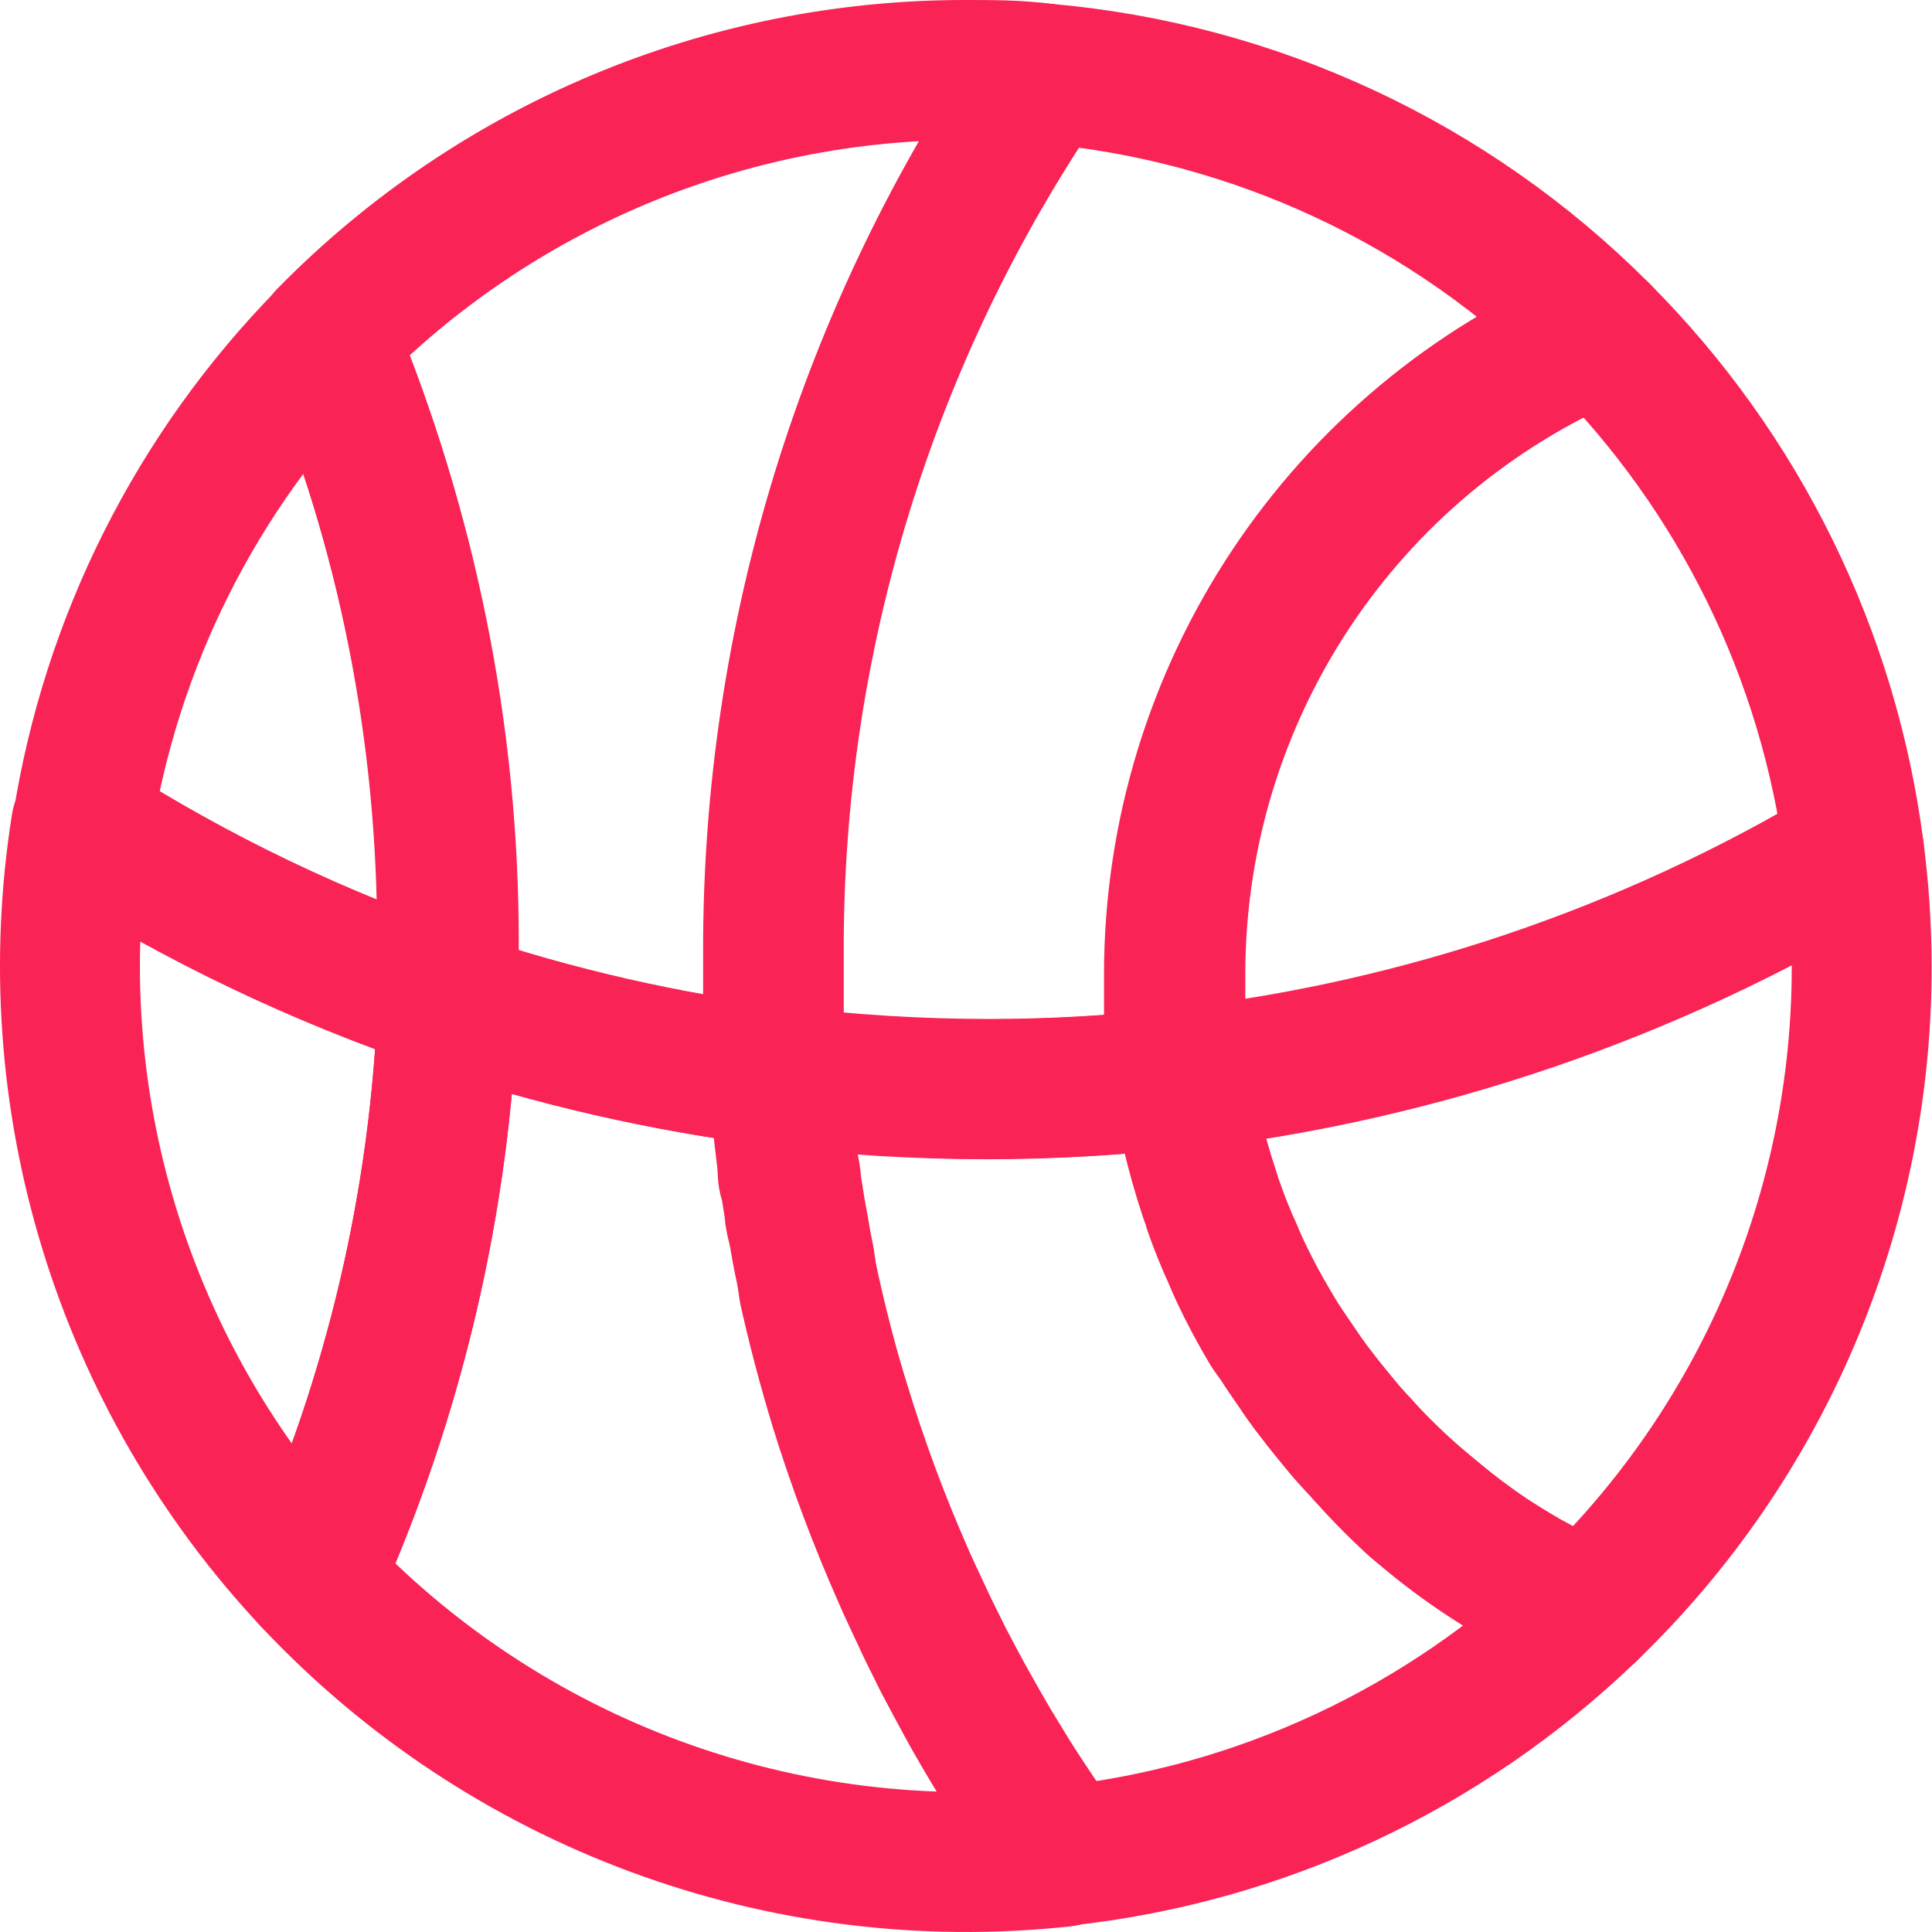
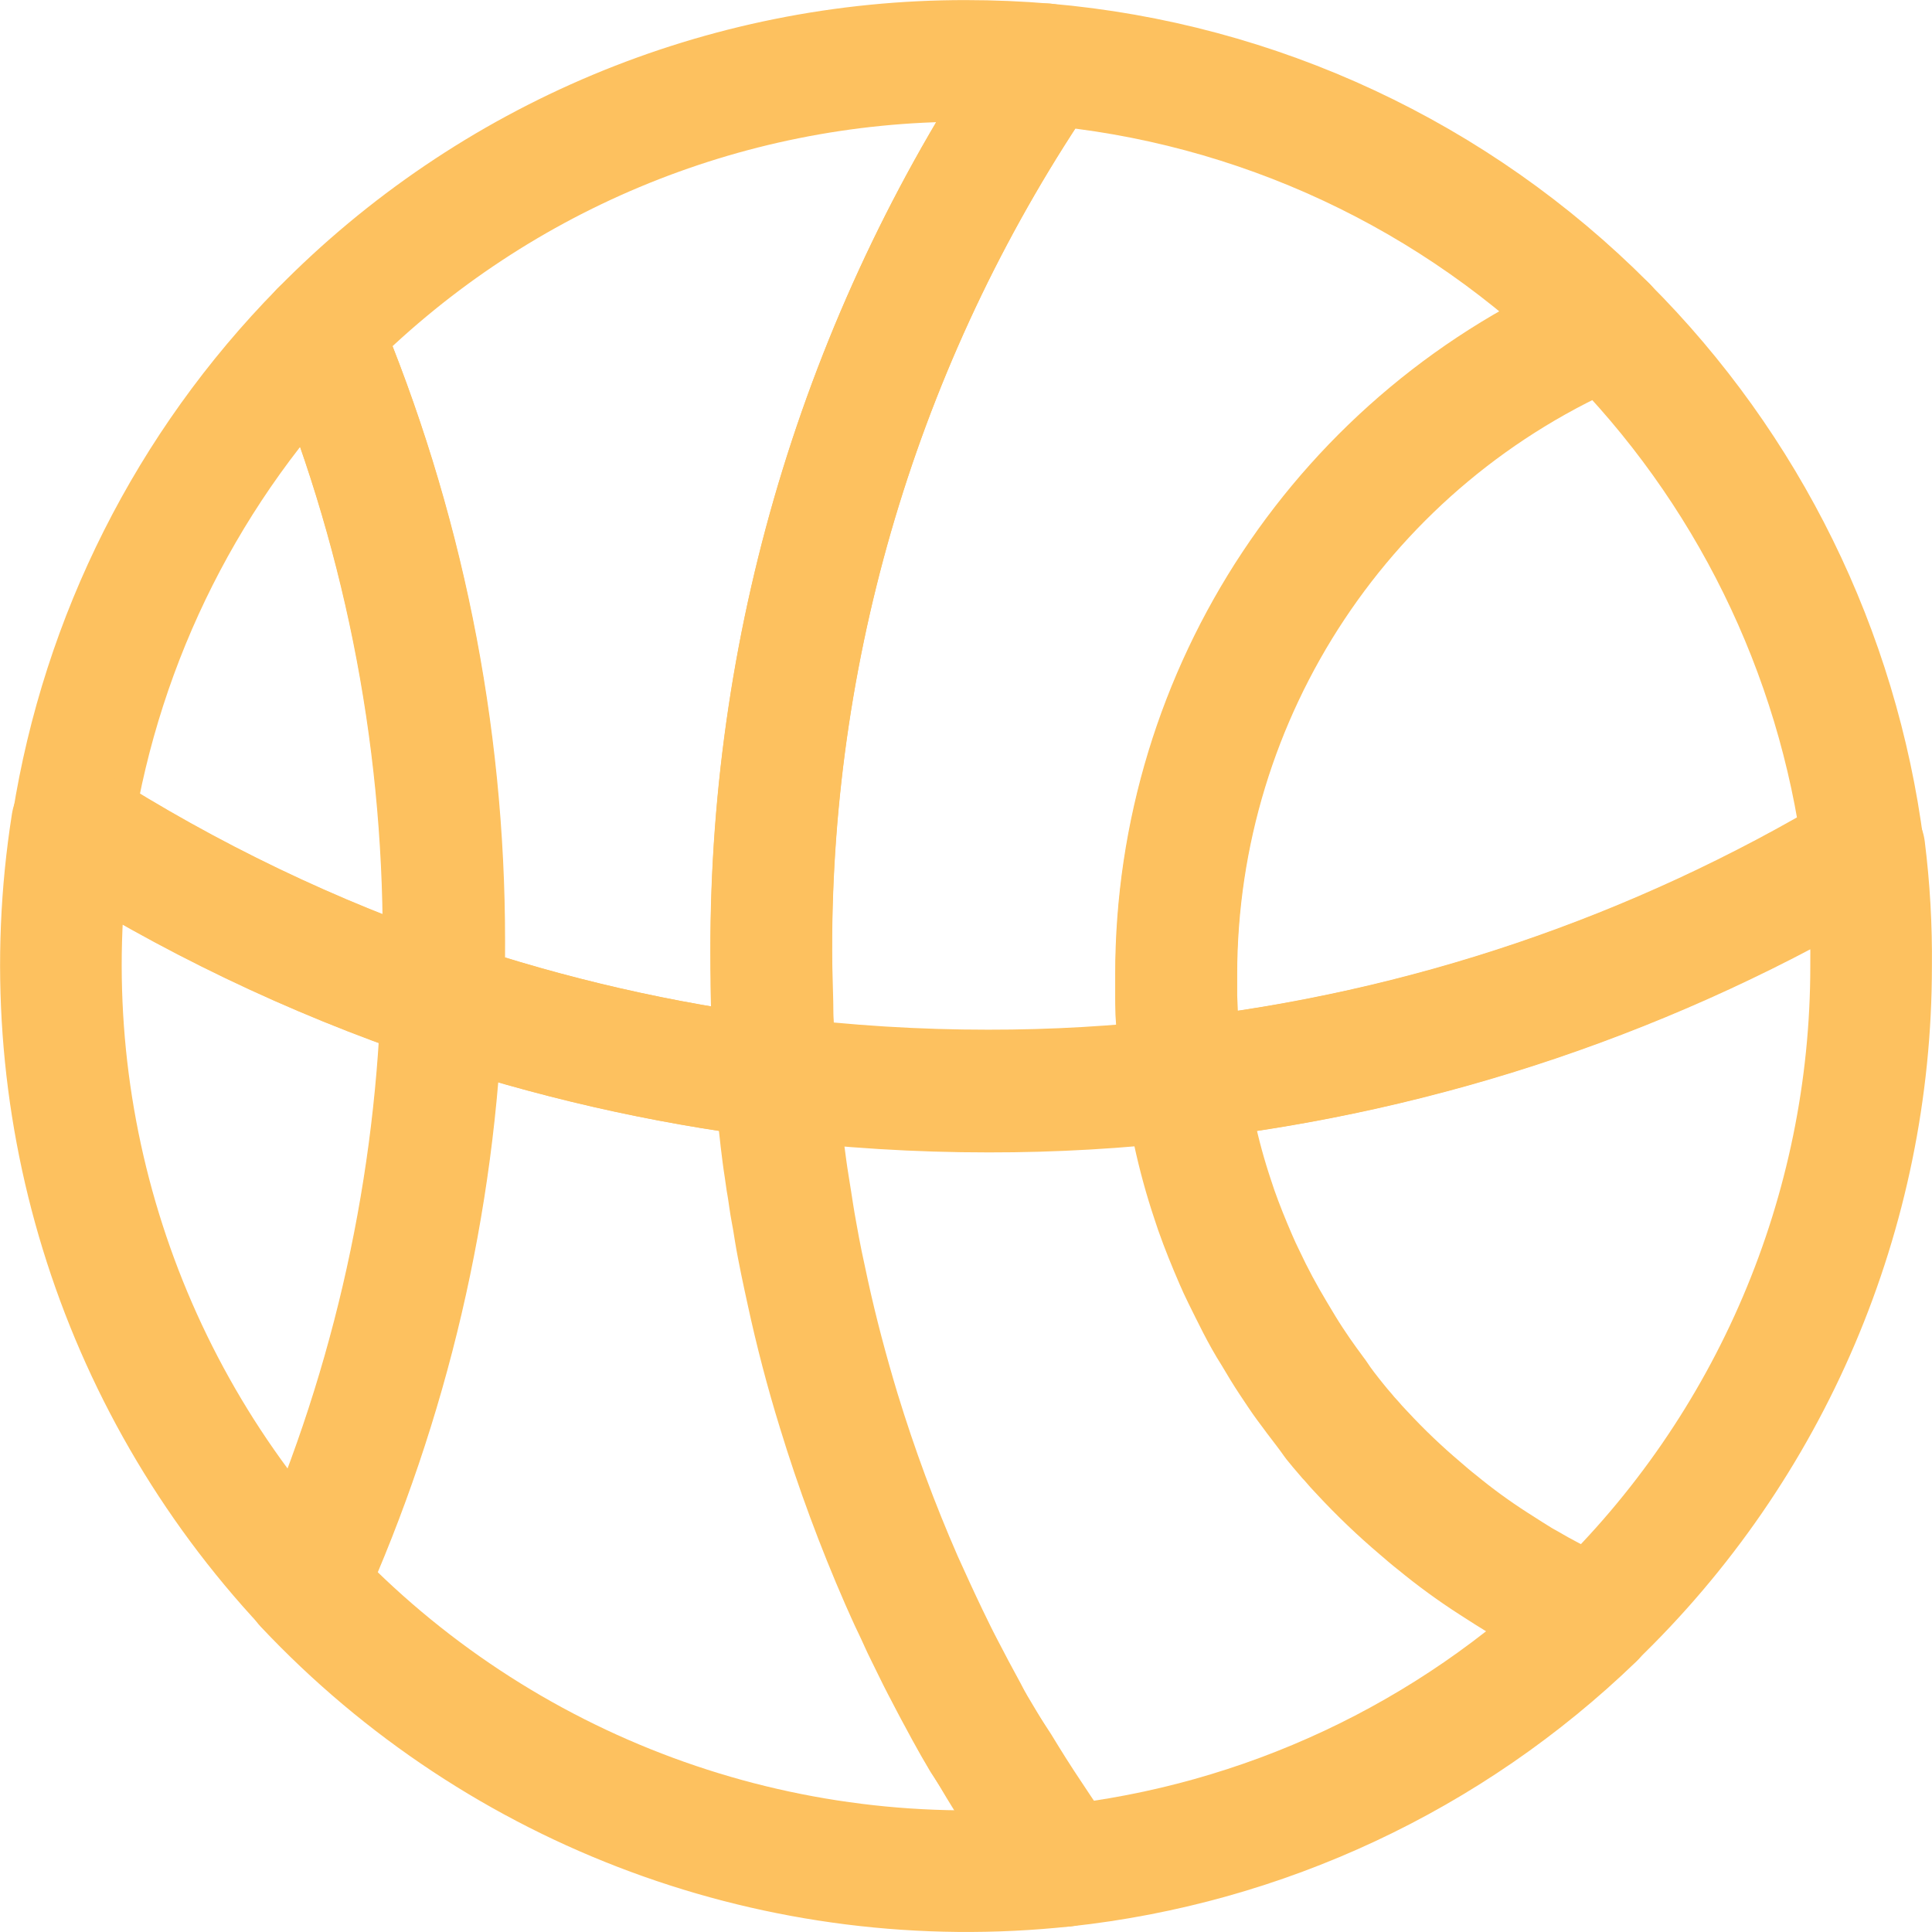
- <svg xmlns="http://www.w3.org/2000/svg" viewBox="0 0 55.22 55.23">
+ <svg xmlns="http://www.w3.org/2000/svg" viewBox="0 0 104.36 104.37">
  <defs>
-     <style>.cls-1{fill:none;stroke:#f92356;stroke-linecap:round;stroke-linejoin:round;stroke-width:4px;}</style>
+     <style>.cls-1{fill:none;stroke:#fdc15f;stroke-linecap:round;stroke-linejoin:round;stroke-width:6.57px;}</style>
  </defs>
  <g id="Layer_2" data-name="Layer 2">
-     <g id="Layer_2-2" data-name="Layer 2">
-       <path class="cls-1" d="M22.22,30.51a2.46,2.46,0,0,0,0,.26,48.35,48.35,0,0,1-9.44-2.16c0-.57,0-1.13,0-1.7A44.47,44.47,0,0,0,9.36,9.65,25.51,25.51,0,0,1,27.61,2c.76,0,1.5,0,2.24.1A44.28,44.28,0,0,0,22.1,27.2c0,.65,0,1.29,0,1.93C22.16,29.6,22.19,30.05,22.22,30.51Z" />
-       <path class="cls-1" d="M30.39,53.08A25.64,25.64,0,0,1,8.93,45.14,44.16,44.16,0,0,0,12.8,28.61a48.35,48.35,0,0,0,9.44,2.16c.05.59.11,1.19.18,1.78l.09.75c0,.18,0,.36.08.54l.12.76c0,.18.06.37.1.55s.1.58.16.86l.18.84h0c.25,1.13.54,2.25.88,3.34A44,44,0,0,0,25.81,45c.11.26.23.51.35.77l.36.77.45.91c.22.42.44.84.67,1.25s.31.55.47.83.28.48.43.72.28.47.43.7.31.48.47.72l.47.7Z" />
-       <path class="cls-1" d="M33.56,27.86c0,.21,0,.41,0,.62s0,.6,0,.89,0,.49.07.74l.09.71a47.86,47.86,0,0,1-5.52.32,49.61,49.61,0,0,1-6-.37,2.46,2.46,0,0,1,0-.26c0-.46-.06-.91-.08-1.38,0-.64,0-1.28,0-1.93A44.28,44.28,0,0,1,29.85,2.1h0A25.51,25.51,0,0,1,45.73,9.51,19.92,19.92,0,0,0,33.56,27.86Z" />
-       <path class="cls-1" d="M45.38,46.06a25.54,25.54,0,0,1-15,7l-.48-.69-.47-.7c-.16-.24-.32-.48-.47-.72s-.29-.46-.43-.7-.29-.48-.43-.72-.32-.55-.47-.83-.45-.83-.67-1.25l-.45-.91-.36-.77c-.12-.26-.24-.51-.35-.77A44,44,0,0,1,24,40.2c-.33-1.09-.63-2.21-.88-3.34h0L23,36c-.06-.28-.11-.57-.16-.86s-.07-.37-.1-.55l-.12-.76c0-.18-.05-.36-.08-.54l-.09-.75c-.07-.59-.13-1.19-.18-1.78a49.61,49.61,0,0,0,6,.37,47.86,47.86,0,0,0,5.52-.32,0,0,0,0,1,0,0l.12.72.15.72c.15.65.33,1.28.54,1.91,0,.1.07.2.1.3a15,15,0,0,0,.56,1.39c.06.16.14.32.21.48.26.55.55,1.09.86,1.61l.25.42c.15.24.31.47.47.7s.26.38.4.57l.07.09c.18.24.36.47.55.7l.33.4.12.14c.11.12.22.25.33.36A19,19,0,0,0,40.48,43l.48.4a18.19,18.19,0,0,0,1.6,1.17l.44.28.33.2.29.16h0l.48.26.63.32Z" />
-       <path class="cls-1" d="M12.83,26.91c0,.57,0,1.13,0,1.7a48,48,0,0,1-10.48-5,25.51,25.51,0,0,1,7-13.93A44.47,44.47,0,0,1,12.83,26.91Z" />
-       <path class="cls-1" d="M12.8,28.61A44.16,44.16,0,0,1,8.93,45.14,25.62,25.62,0,0,1,2.32,23.58,48,48,0,0,0,12.8,28.61Z" />
-       <path class="cls-1" d="M53.22,27.62a25.51,25.51,0,0,1-7.84,18.44l-.65-.31-.63-.32-.48-.26h0L43.33,45,43,44.8l-.44-.28A18.19,18.19,0,0,1,41,43.35l-.48-.4a19,19,0,0,1-1.64-1.59c-.11-.11-.22-.24-.33-.36l-.12-.14-.33-.4c-.19-.23-.37-.46-.55-.7l-.07-.09c-.14-.19-.27-.37-.4-.57s-.32-.46-.47-.7L36.32,38c-.31-.52-.6-1.06-.86-1.61-.07-.16-.15-.32-.21-.48a15,15,0,0,1-.56-1.39c0-.1-.07-.2-.1-.3-.21-.63-.39-1.26-.54-1.91l-.15-.72-.12-.72a0,0,0,0,0,0,0A47.94,47.94,0,0,0,53,24.31,25.69,25.69,0,0,1,53.22,27.62Z" />
-       <path class="cls-1" d="M53,24.31a47.94,47.94,0,0,1-19.24,6.51l-.09-.71c0-.25,0-.49-.07-.74s0-.59,0-.89,0-.41,0-.62A19.92,19.92,0,0,1,45.73,9.51,25.57,25.57,0,0,1,53,24.31Z" />
+     <g id="Capa_2" data-name="Capa 2">
+       <path class="cls-1" d="M41.89,57.71l0,.49a92.12,92.12,0,0,1-18-4.12c.05-1.08.07-2.16.07-3.25a84.6,84.6,0,0,0-6.63-32.94A48.74,48.74,0,0,1,52.18,3.29c1.44,0,2.87.06,4.28.18A84.55,84.55,0,0,0,41.66,51.4c0,1.23,0,2.46.07,3.68C41.78,56,41.82,56.83,41.89,57.71Z" />
+       <path class="cls-1" d="M57.49,100.8a49.07,49.07,0,0,1-41-15.16,84.1,84.1,0,0,0,7.37-31.56,92.12,92.12,0,0,0,18,4.12c.1,1.13.21,2.28.34,3.41.06.48.12,1,.19,1.43s.09.68.15,1,.14,1,.23,1.45.12.71.18,1.06c.09.55.2,1.09.31,1.64s.23,1.07.34,1.59a0,0,0,0,1,0,0q.7,3.24,1.67,6.38a84.77,84.77,0,0,0,3.4,9.19c.22.49.44,1,.67,1.47s.45,1,.69,1.47.56,1.16.86,1.73c.41.8.84,1.6,1.27,2.39.29.53.59,1.06.9,1.58L54,95.43c.28.46.55.9.83,1.34s.59.92.9,1.38.59.9.89,1.33S57.18,100.37,57.49,100.8Z" />
+       <path class="cls-1" d="M63.53,52.65c0,.4,0,.79,0,1.19,0,.57,0,1.13.09,1.69s.07.95.13,1.42.11.9.17,1.35a89.33,89.33,0,0,1-10.54.61,92.51,92.51,0,0,1-11.48-.71l0-.49c-.07-.88-.11-1.74-.16-2.63,0-1.22-.07-2.45-.07-3.68A84.55,84.55,0,0,1,56.46,3.47h0A48.62,48.62,0,0,1,86.76,17.62,38,38,0,0,0,63.53,52.65Z" />
+       <path class="cls-1" d="M86.11,87.4a48.74,48.74,0,0,1-28.62,13.4c-.31-.43-.62-.88-.92-1.32s-.6-.88-.89-1.33-.61-.92-.9-1.38-.55-.88-.83-1.34l-.82-1.38c-.31-.52-.61-1-.9-1.58-.43-.79-.86-1.59-1.27-2.39-.3-.57-.58-1.15-.86-1.73s-.47-1-.69-1.47-.45-1-.67-1.47a84.77,84.77,0,0,1-3.4-9.19c-.63-2.09-1.2-4.22-1.67-6.38a0,0,0,0,0,0,0c-.11-.52-.23-1.06-.34-1.59s-.21-1.09-.31-1.64c-.06-.35-.13-.71-.18-1.06s-.16-1-.23-1.45-.11-.69-.15-1-.13-.95-.19-1.43c-.13-1.13-.24-2.28-.34-3.41a92.51,92.51,0,0,0,11.48.71,89.33,89.33,0,0,0,10.54-.61.13.13,0,0,1,0,.06c.08.46.15.92.24,1.38s.18.91.29,1.36a33.9,33.9,0,0,0,1,3.65l.19.57c.32.91.68,1.79,1.06,2.67.13.3.27.61.42.91.5,1,1,2.07,1.64,3.07l.48.8c.28.46.58.9.88,1.35s.51.72.77,1.07l.14.19c.34.45.69.89,1,1.34.2.25.41.5.62.74a2.91,2.91,0,0,0,.24.27c.2.24.42.48.63.7a36,36,0,0,0,3.14,3c.3.26.6.52.91.76a31.89,31.89,0,0,0,3.06,2.23l.83.53.63.39.55.31h0c.3.18.6.34.92.51s.79.41,1.19.61Z" />
+       <path class="cls-1" d="M24,50.83c0,1.09,0,2.17-.07,3.25a91.67,91.67,0,0,1-20-9.6A48.78,48.78,0,0,1,17.33,17.89,84.6,84.6,0,0,1,24,50.83Z" />
+       <path class="cls-1" d="M23.89,54.08a84.1,84.1,0,0,1-7.37,31.56A49.06,49.06,0,0,1,3.89,44.48,91.67,91.67,0,0,0,23.89,54.08Z" />
+       <path class="cls-1" d="M101.08,52.19a48.77,48.77,0,0,1-15,35.21l-1.25-.59c-.4-.2-.8-.4-1.19-.61s-.62-.33-.92-.51h0l-.55-.31L81.56,85l-.83-.53a31.89,31.89,0,0,1-3.06-2.23c-.31-.24-.61-.5-.91-.76a36,36,0,0,1-3.14-3c-.21-.22-.43-.46-.63-.7a2.91,2.91,0,0,1-.24-.27c-.21-.24-.42-.49-.62-.74-.36-.45-.71-.89-1-1.34l-.14-.19c-.26-.35-.52-.71-.77-1.07s-.6-.89-.88-1.35l-.48-.8c-.6-1-1.14-2-1.64-3.07-.15-.3-.29-.61-.42-.91-.38-.88-.74-1.76-1.06-2.67l-.19-.57a33.9,33.9,0,0,1-1-3.65c-.11-.45-.2-.9-.29-1.36S64,58.82,64,58.36a.13.13,0,0,0,0-.06,91.2,91.2,0,0,0,36.72-12.43A46.91,46.91,0,0,1,101.08,52.19Z" />
+       <path class="cls-1" d="M100.66,45.87A91.2,91.2,0,0,1,63.94,58.3c-.06-.45-.12-.9-.17-1.35s-.09-.94-.13-1.42-.07-1.12-.09-1.69c0-.4,0-.79,0-1.19a38,38,0,0,1,23.23-35A48.71,48.71,0,0,1,100.66,45.87Z" />
    </g>
  </g>
</svg>
